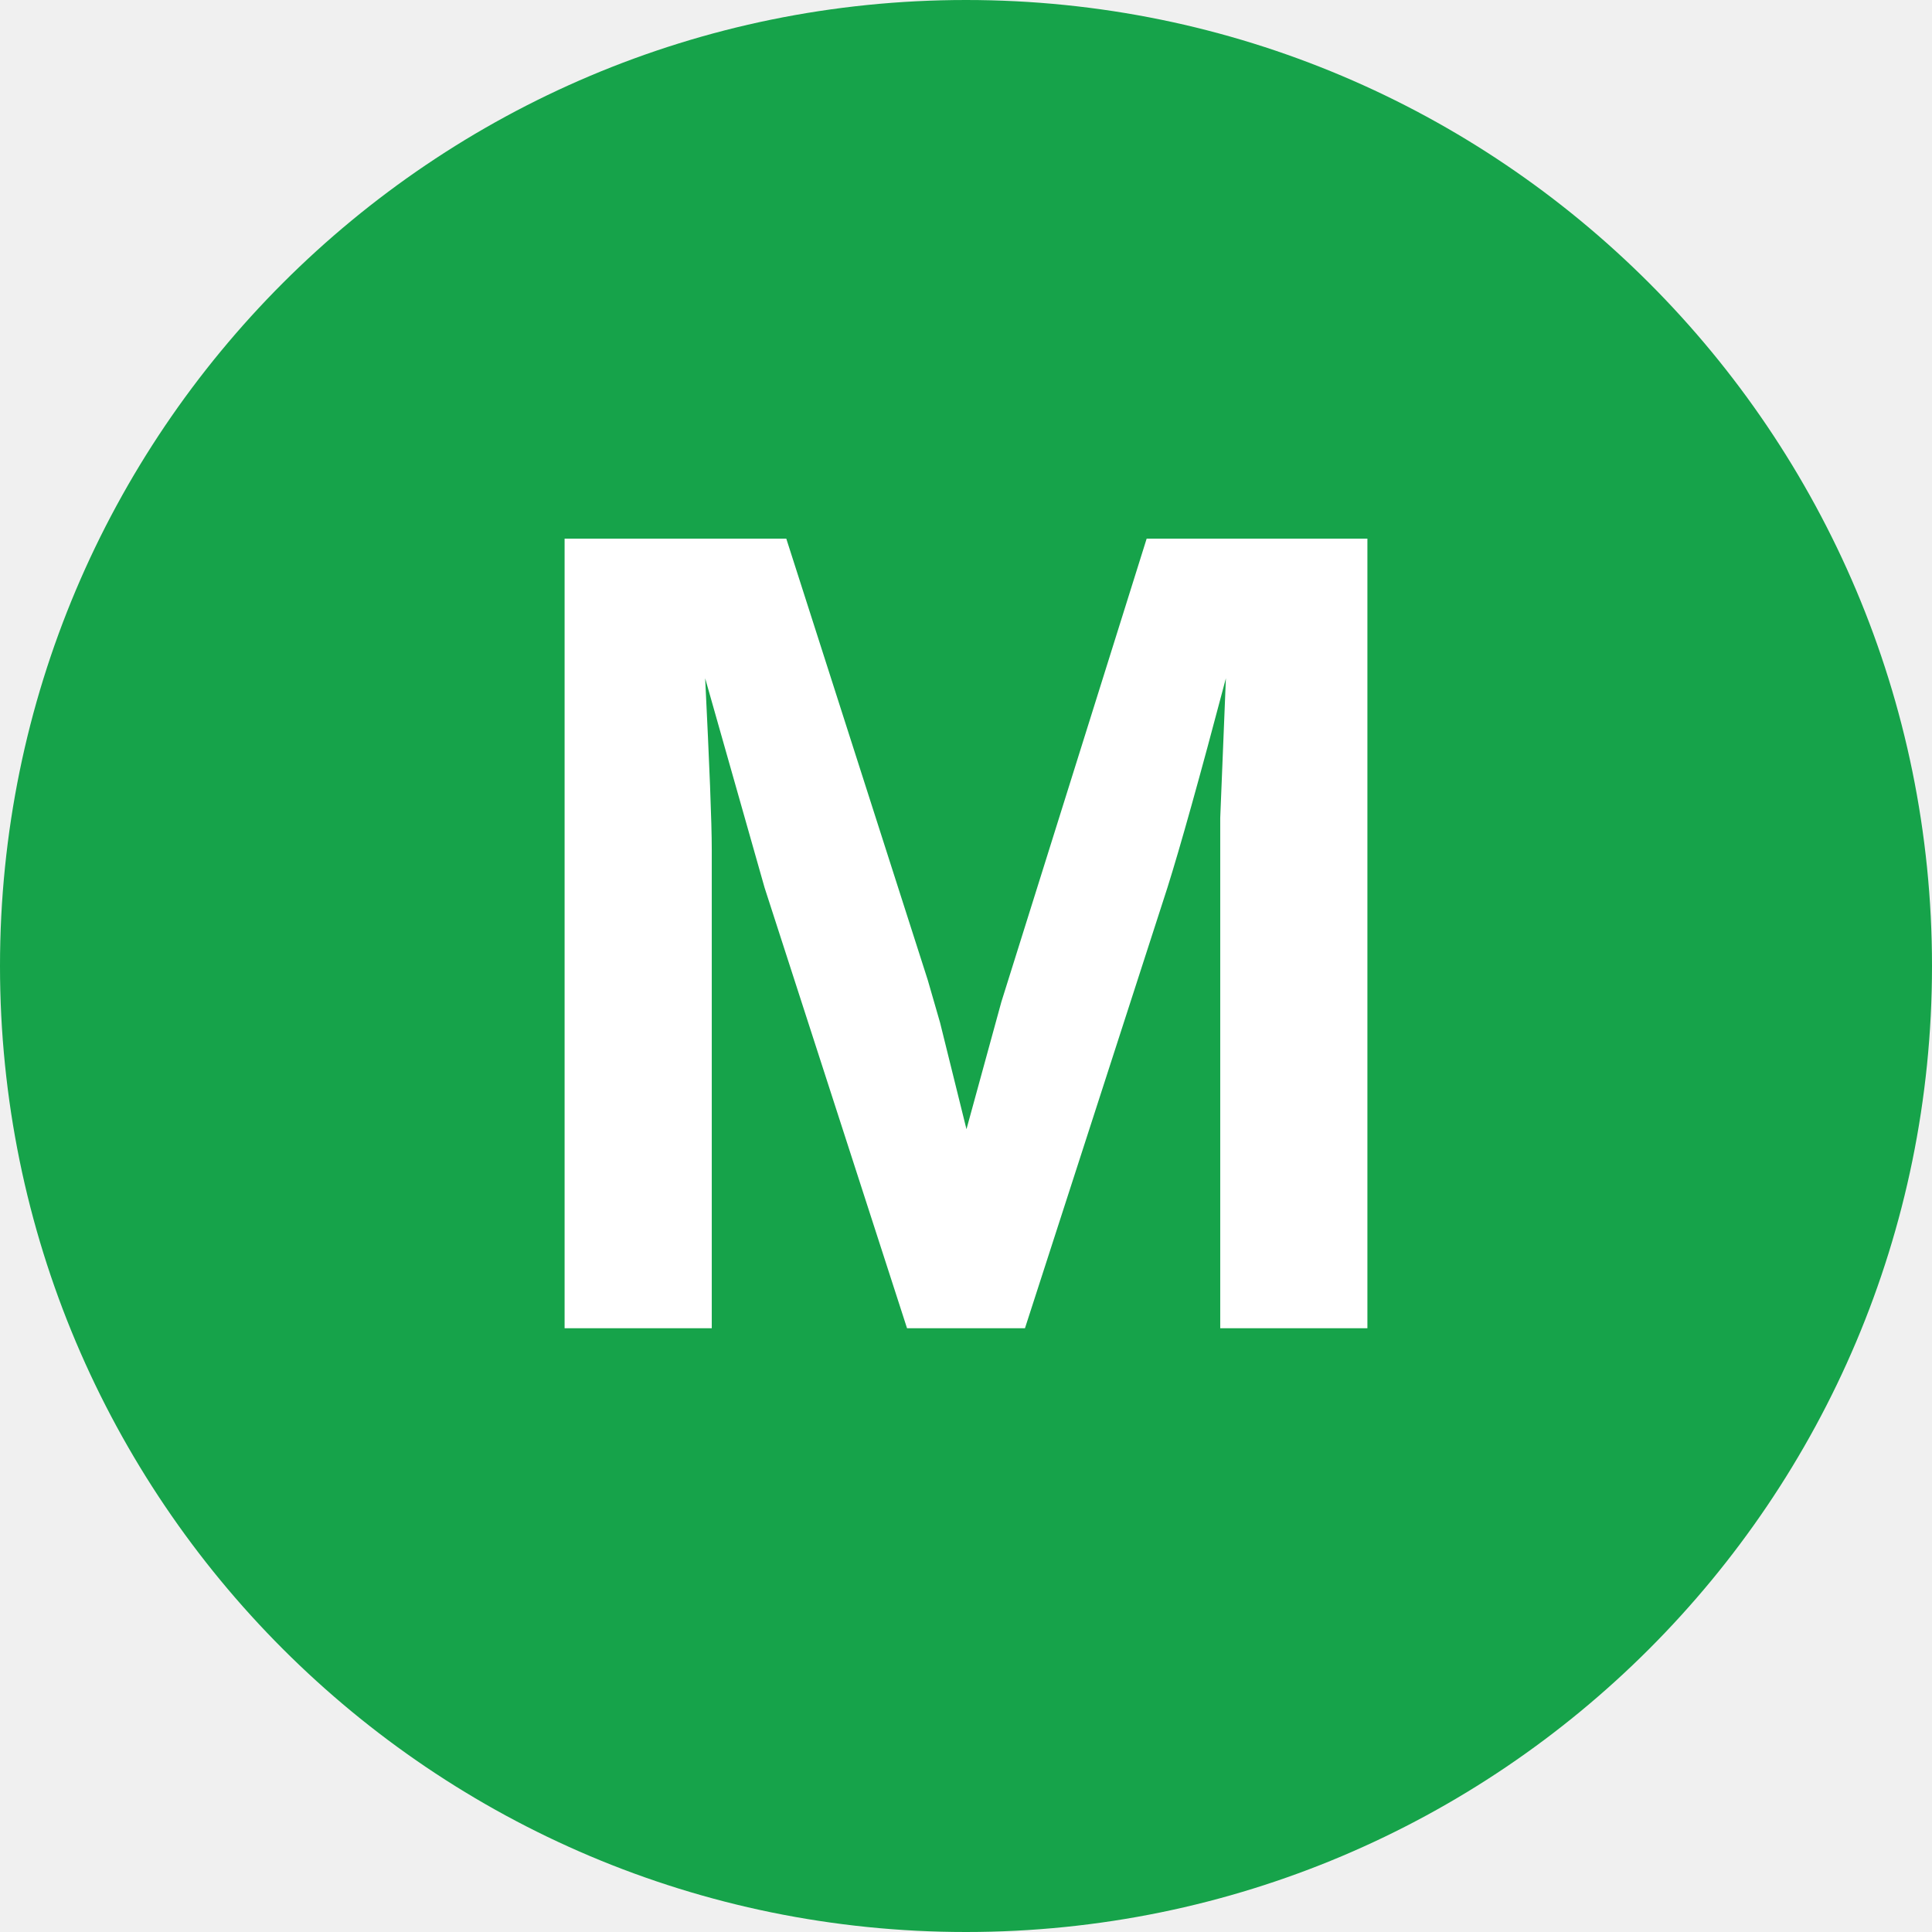
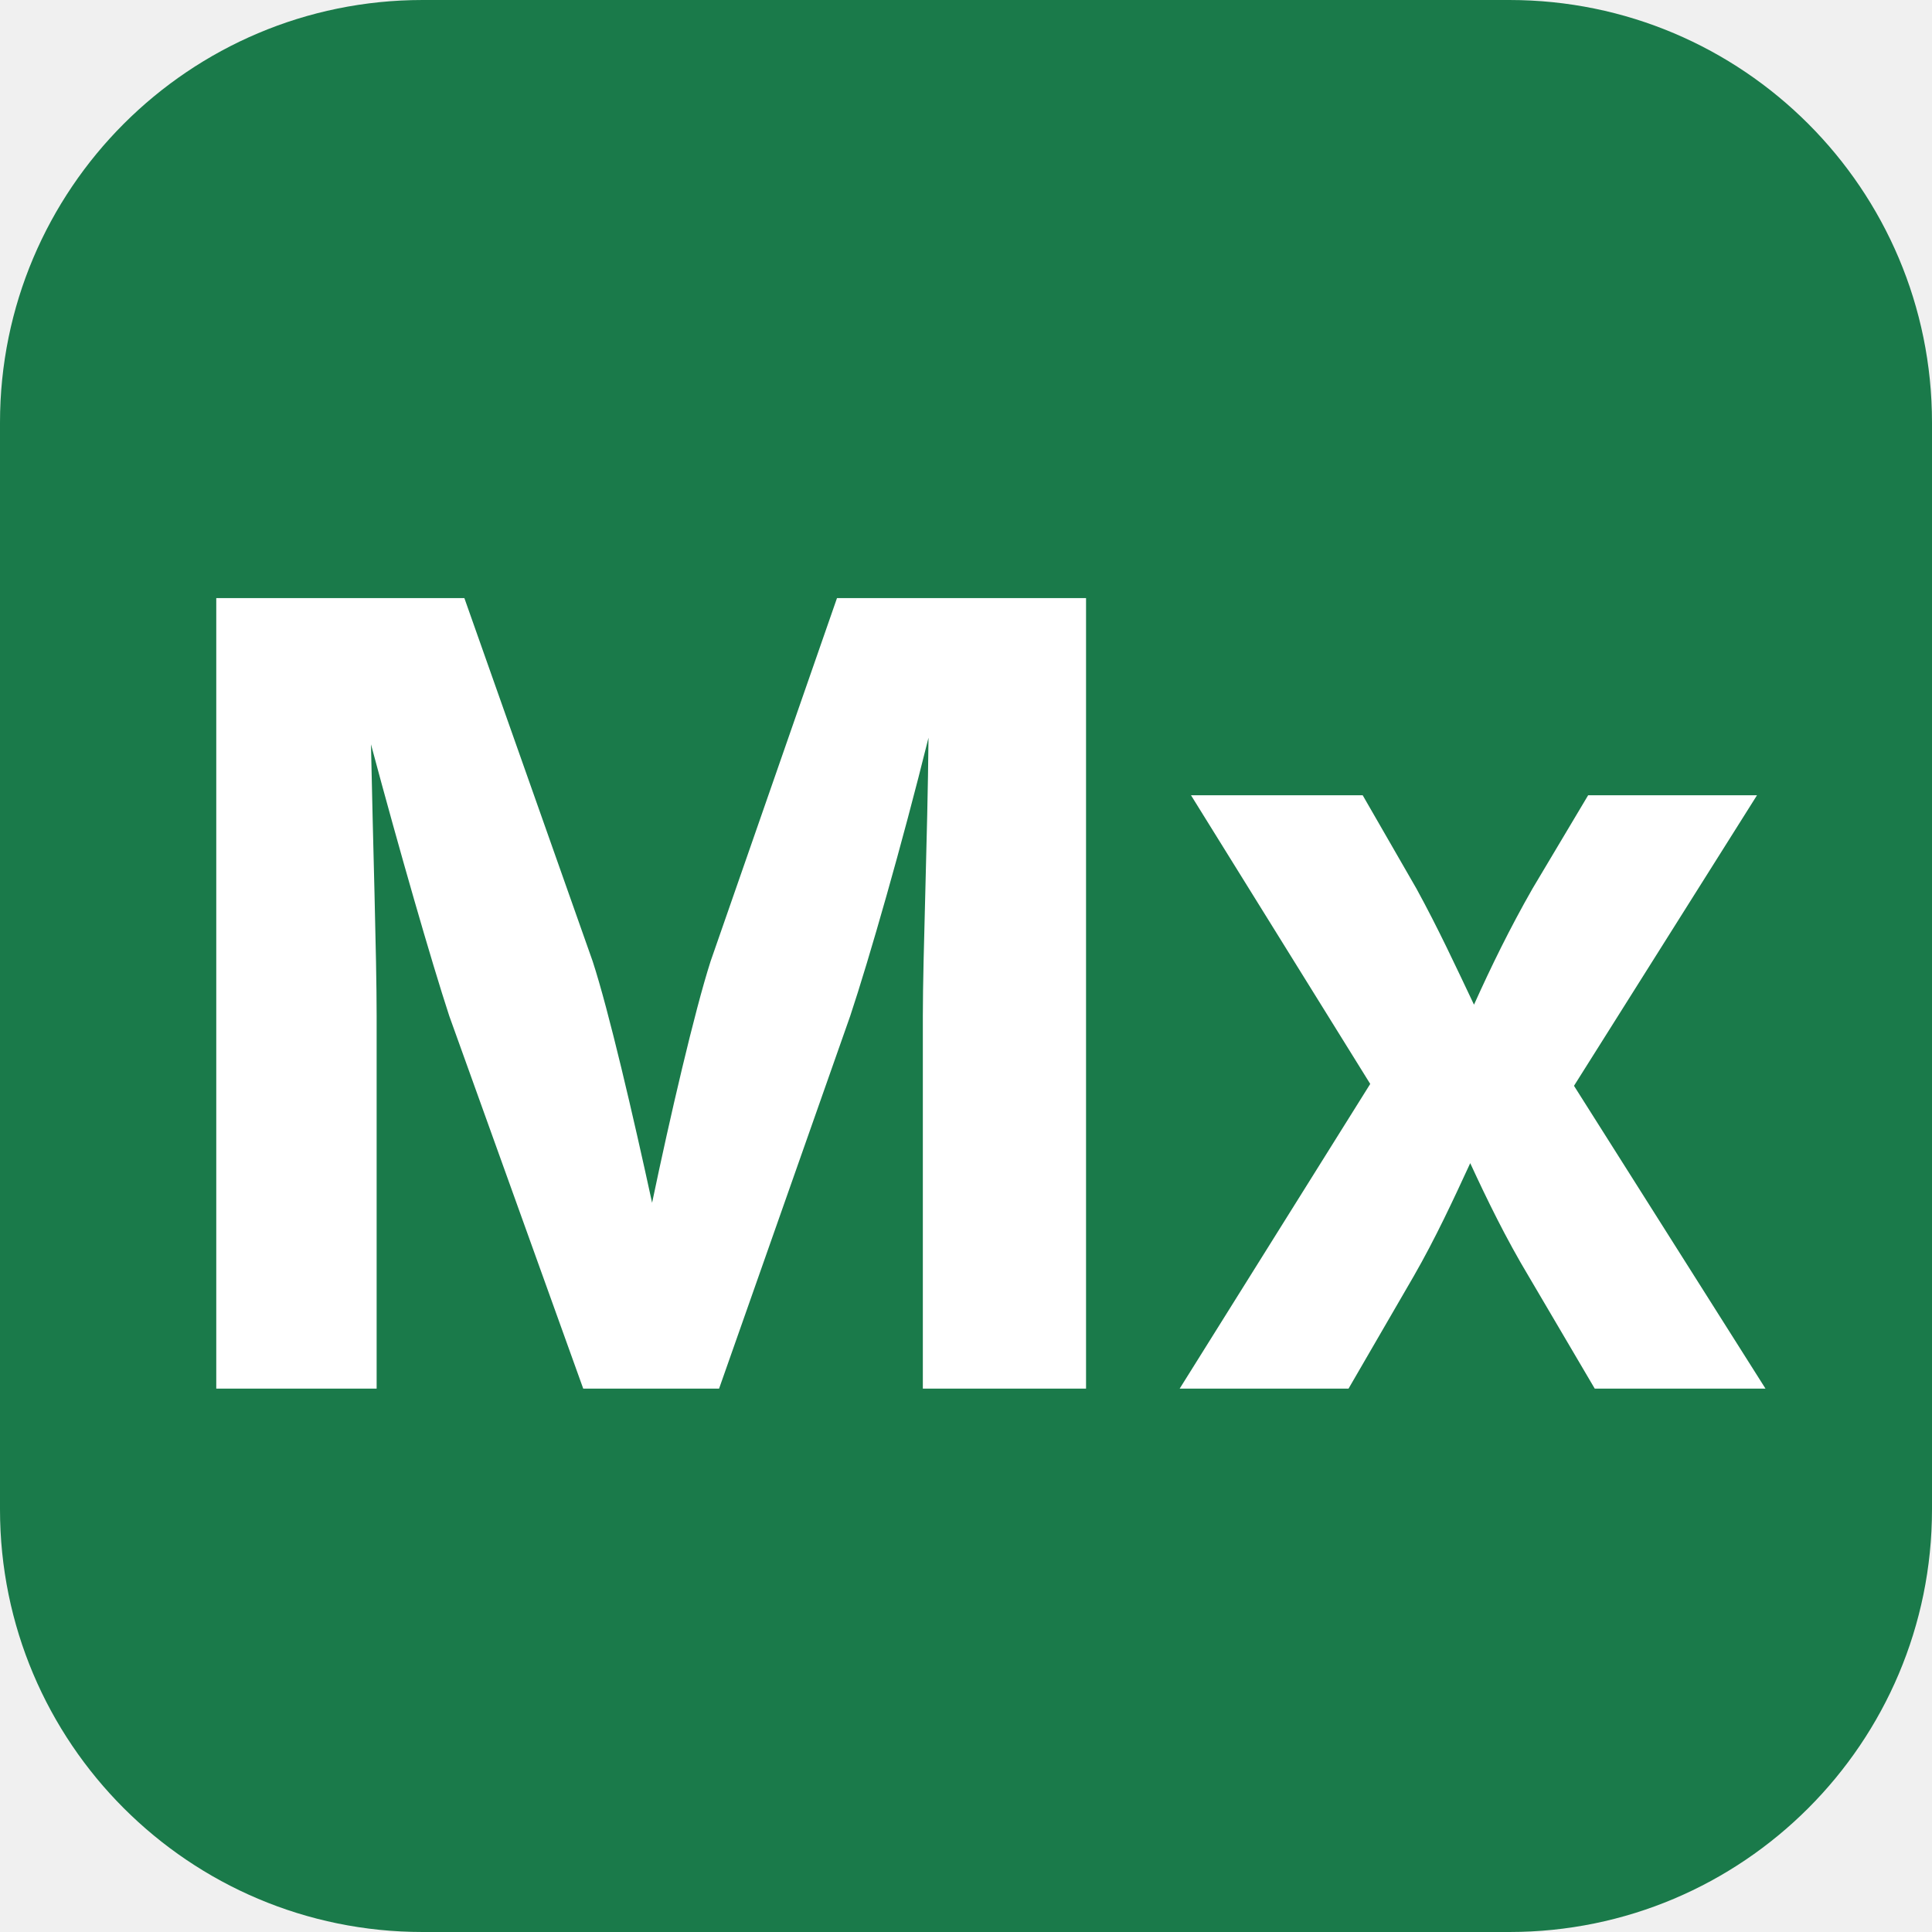
<svg xmlns="http://www.w3.org/2000/svg" viewBox="0 0 32 32">
-   <circle cx="16" cy="16" r="16" fill="#16a34a" />
-   <text x="16" y="22" font-family="Arial, Helvetica, sans-serif" font-weight="900" font-size="19" fill="white" text-anchor="middle">M</text>
+   <rect width="32" height="32" rx="7" fill="#1a7a4a" />
+   <text x="16" y="23" text-anchor="middle" font-family="system-ui, -apple-system, sans-serif" font-weight="700" font-size="18" fill="white">Mx</text>
</svg>
